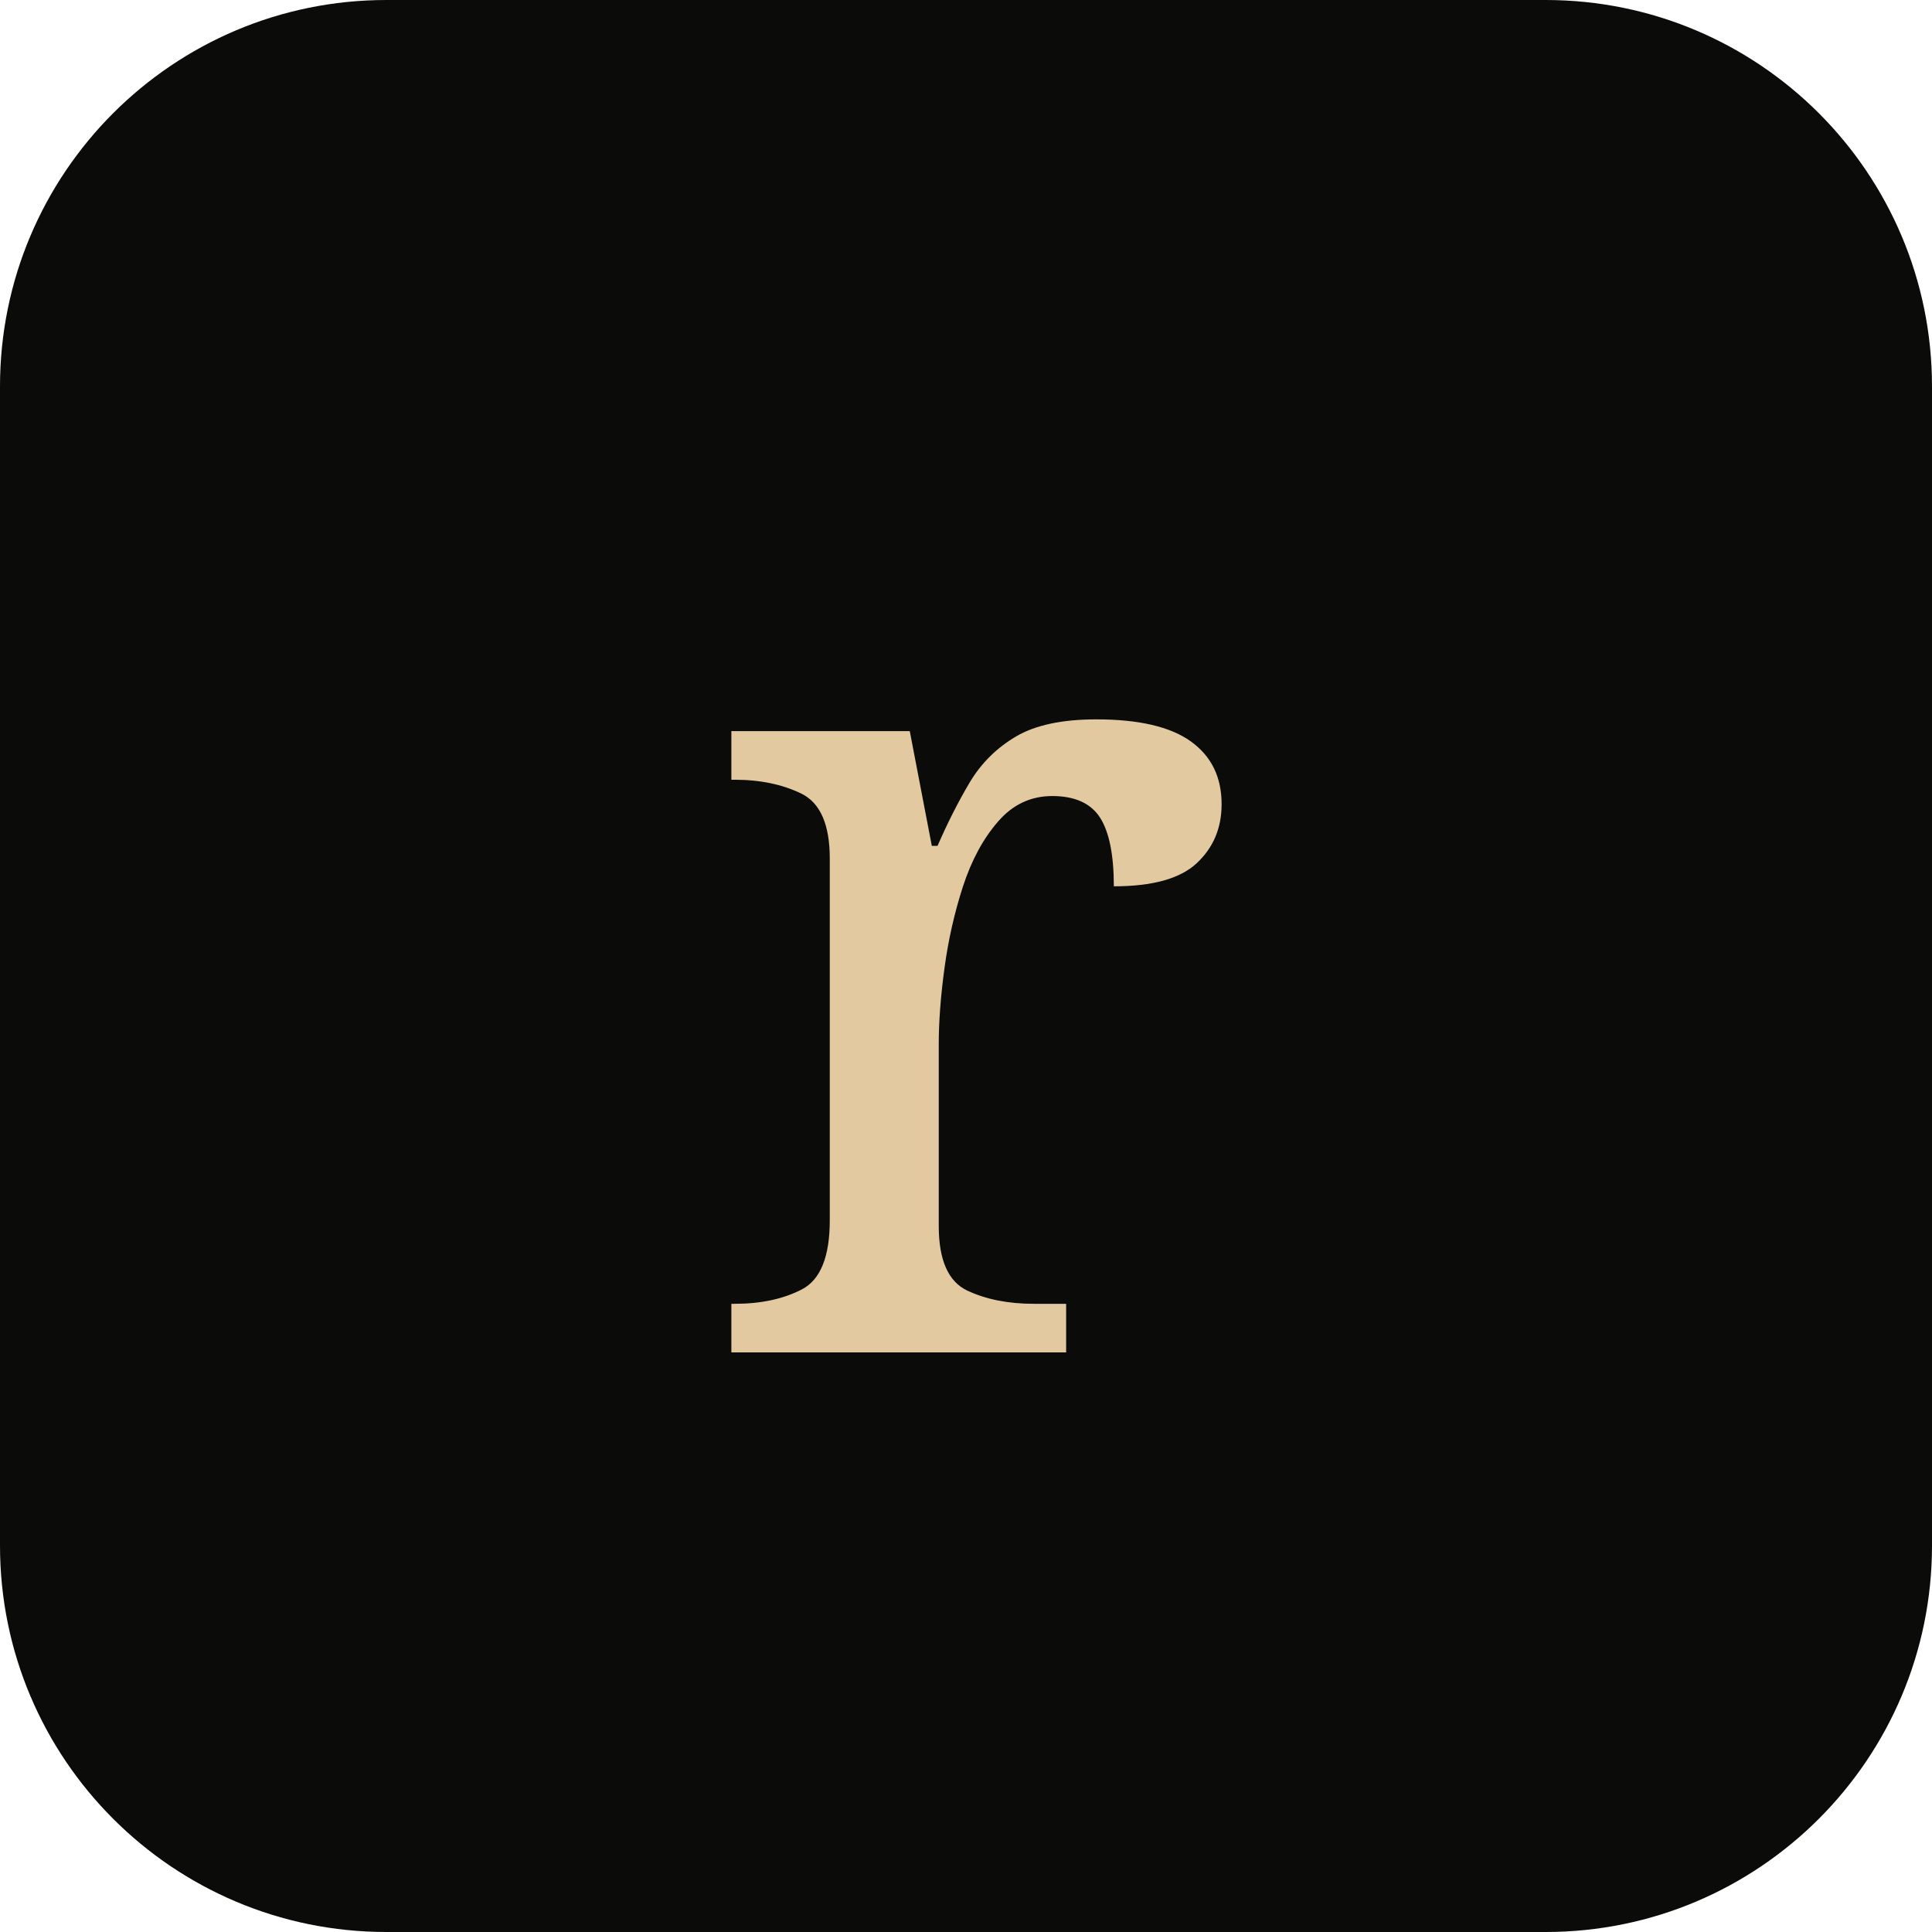
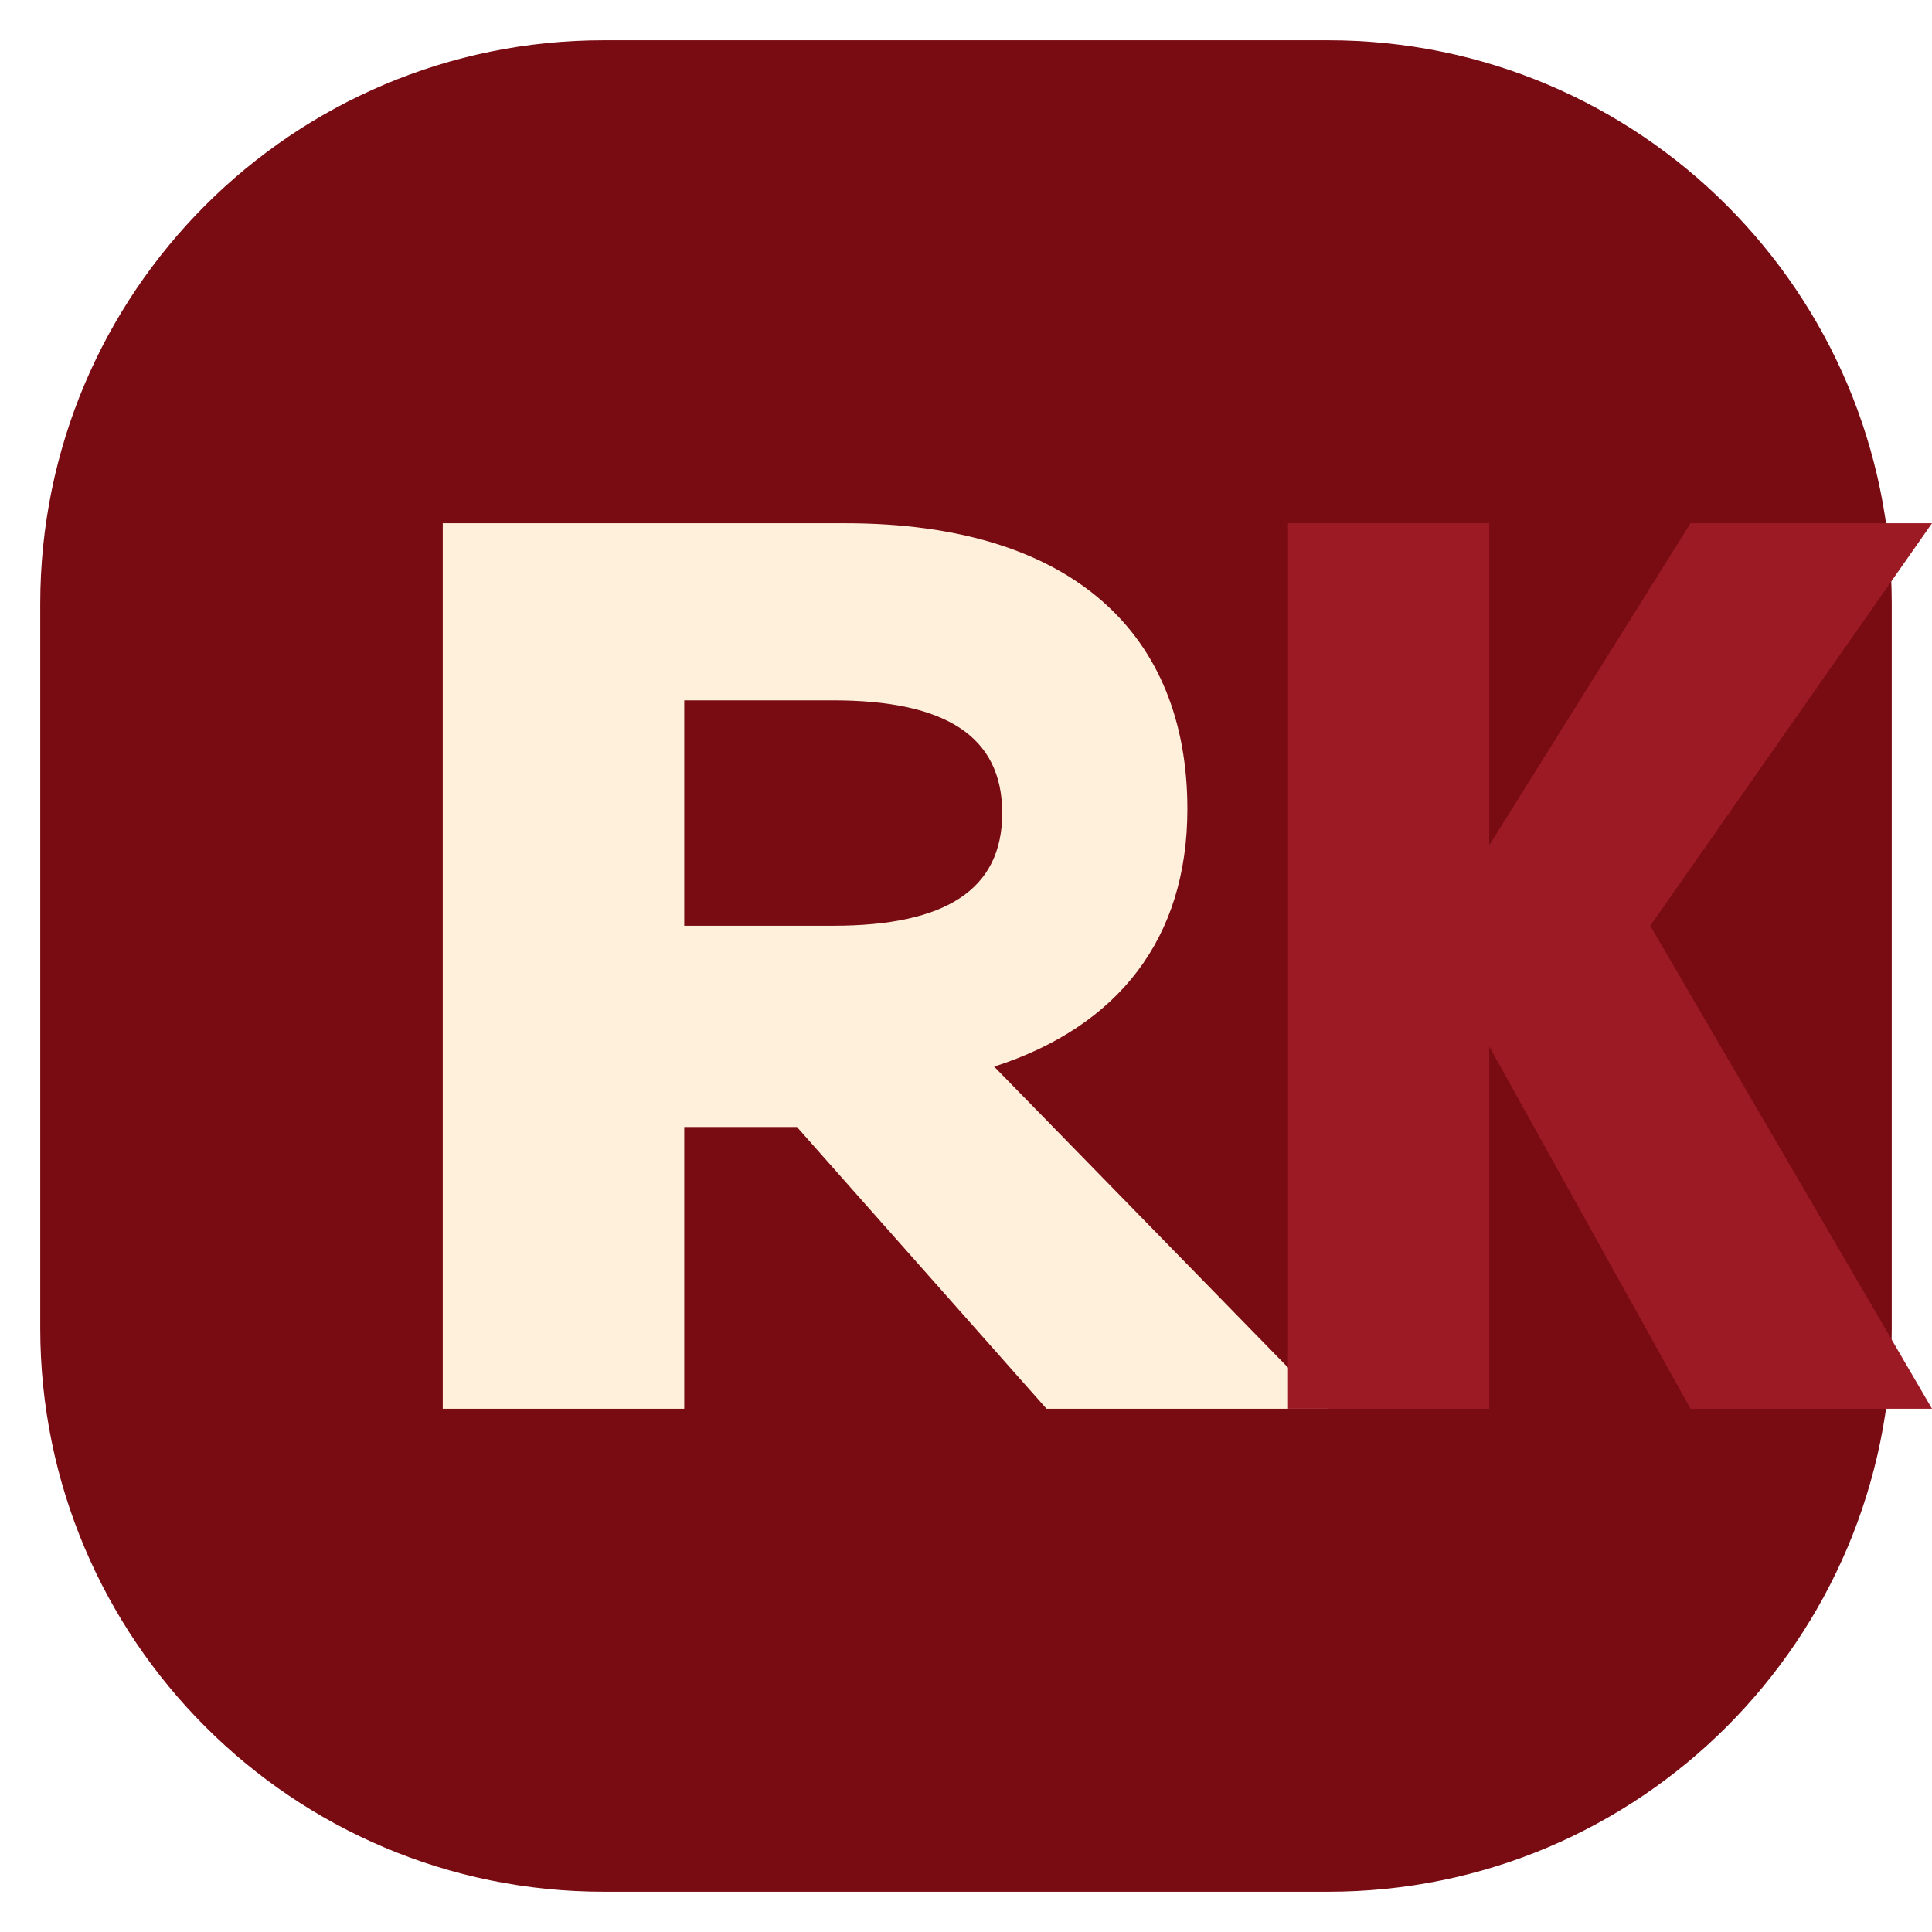
- <svg xmlns="http://www.w3.org/2000/svg" viewBox="0 0 100 100">
-   <rect width="100" height="100" rx="20" fill="#0B0B0A" />
-   <text x="50" y="70" font-size="60" font-family="Georgia,serif" fill="#E3C9A0" text-anchor="middle">r</text>
+ <svg xmlns="http://www.w3.org/2000/svg" viewBox="0 0 48 48">
+   <rect x="1" y="1" width="46" height="46" rx="14" fill="#790B13" />
+   <path d="M11 35V13h10c5.7 0 8.5 2.8 8.5 7.1 0 3.2-1.7 5.4-4.8 6.4L33 35h-7l-6.2-7H17v7zm6-12h3.7c2.8 0 4.2-.9 4.2-2.8s-1.4-2.8-4.2-2.8H17z" fill="#FFF0DC" />
+   <path d="M32 13h5v8l5-8h6l-7 10 7 12h-6l-5-9v9h-5z" fill="#9C1A24" />
</svg>
